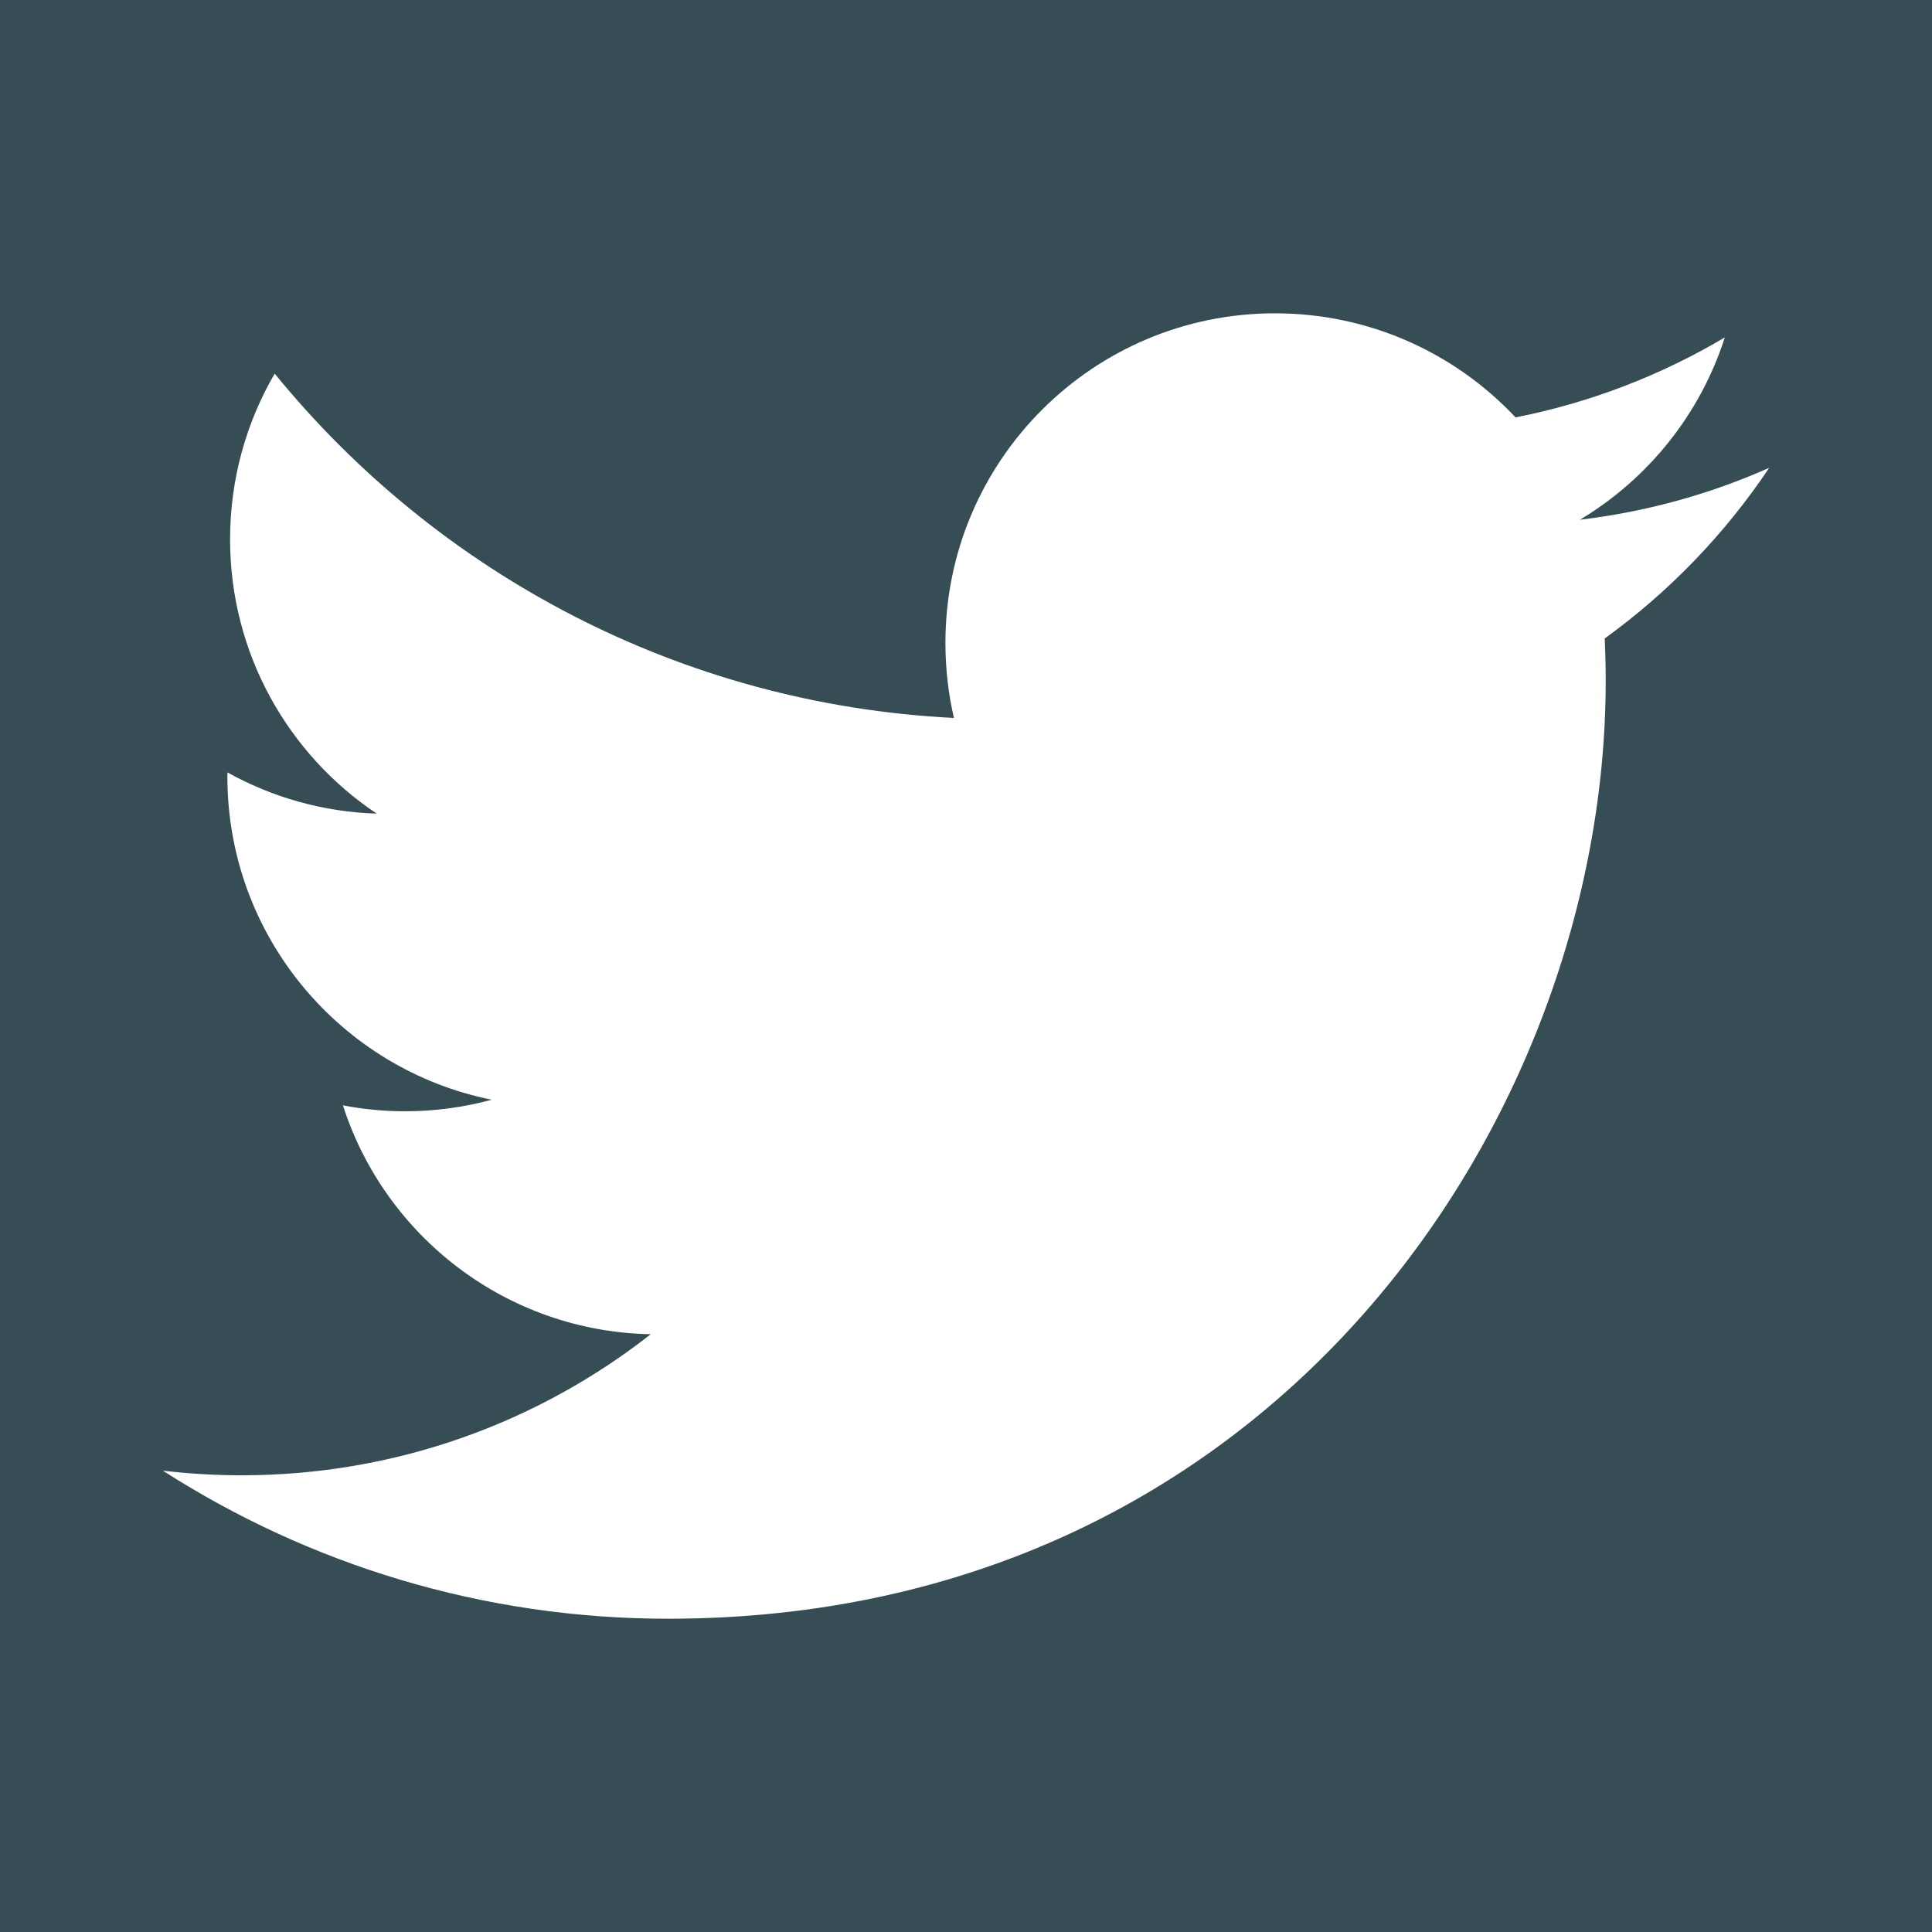
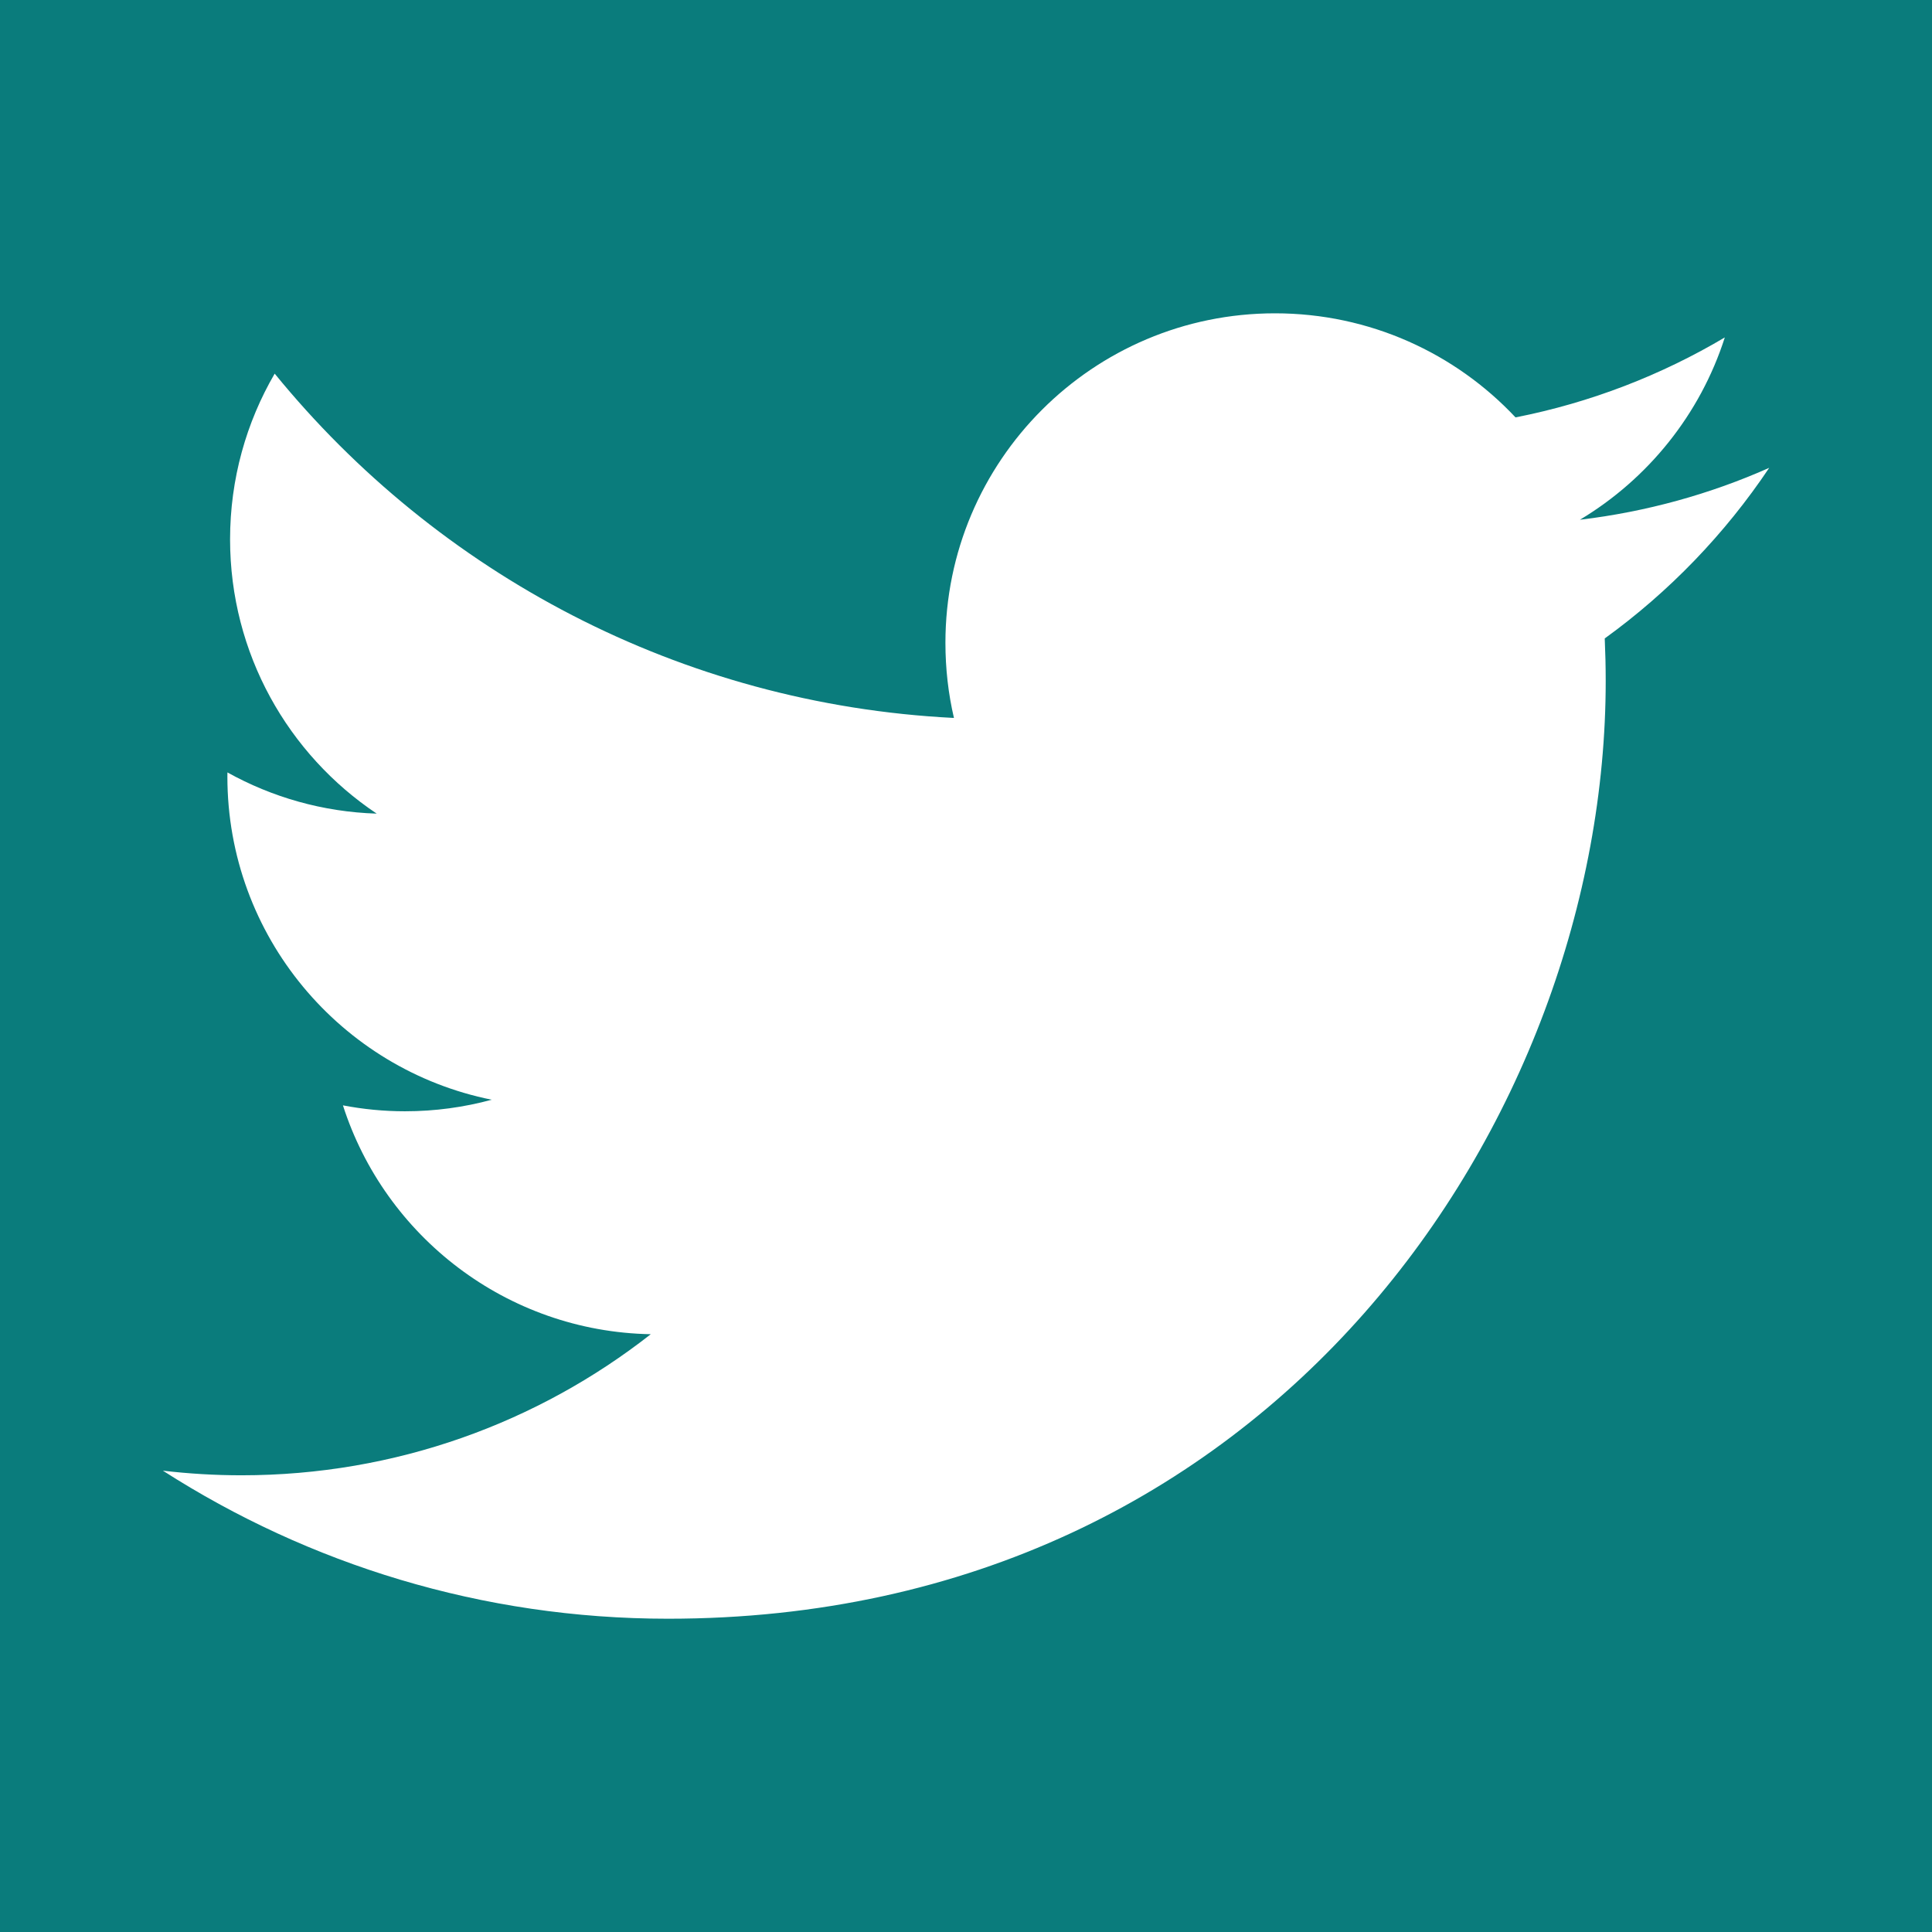
<svg xmlns="http://www.w3.org/2000/svg" version="1.1" id="Layer_1" x="0px" y="0px" width="46px" height="46px" viewBox="0 0 46 46" enable-background="new 0 0 46 46" xml:space="preserve">
  <g>
-     <path fill="#364D55" d="M0,0v46h46V0H0z M38.208,15.201c0.015,0.336,0.023,0.675,0.023,1.015c0,10.369-7.892,22.325-22.325,22.325   c-4.431,0-8.556-1.299-12.028-3.525c0.614,0.072,1.238,0.11,1.872,0.11c3.676,0,7.059-1.254,9.745-3.359   c-3.434-0.063-6.331-2.332-7.33-5.449c0.479,0.092,0.971,0.141,1.476,0.141c0.716,0,1.409-0.096,2.067-0.275   c-3.59-0.721-6.294-3.892-6.294-7.694c0-0.033,0-0.066,0.001-0.099c1.058,0.588,2.268,0.941,3.554,0.981   c-2.105-1.407-3.491-3.809-3.491-6.531c0-1.438,0.387-2.786,1.062-3.945c3.87,4.747,9.652,7.871,16.173,8.198   c-0.134-0.574-0.203-1.173-0.203-1.788c0-4.333,3.513-7.846,7.847-7.846c2.257,0,4.296,0.953,5.727,2.478   c1.787-0.352,3.467-1.005,4.983-1.904c-0.586,1.832-1.83,3.37-3.45,4.341c1.587-0.19,3.1-0.611,4.507-1.236   C41.071,12.712,39.74,14.094,38.208,15.201z" />
+     <path fill="#0A7C7C" d="M0,0v46h46V0H0z M38.208,15.201c0.015,0.336,0.023,0.675,0.023,1.015c0,10.369-7.892,22.325-22.325,22.325   c-4.431,0-8.556-1.299-12.028-3.525c0.614,0.072,1.238,0.11,1.872,0.11c3.676,0,7.059-1.254,9.745-3.359   c-3.434-0.063-6.331-2.332-7.33-5.449c0.479,0.092,0.971,0.141,1.476,0.141c0.716,0,1.409-0.096,2.067-0.275   c-3.59-0.721-6.294-3.892-6.294-7.694c0-0.033,0-0.066,0.001-0.099c1.058,0.588,2.268,0.941,3.554,0.981   c-2.105-1.407-3.491-3.809-3.491-6.531c0-1.438,0.387-2.786,1.062-3.945c3.87,4.747,9.652,7.871,16.173,8.198   c-0.134-0.574-0.203-1.173-0.203-1.788c0-4.333,3.513-7.846,7.847-7.846c2.257,0,4.296,0.953,5.727,2.478   c1.787-0.352,3.467-1.005,4.983-1.904c-0.586,1.832-1.83,3.37-3.45,4.341c1.587-0.19,3.1-0.611,4.507-1.236   C41.071,12.712,39.74,14.094,38.208,15.201z" />
  </g>
</svg>
